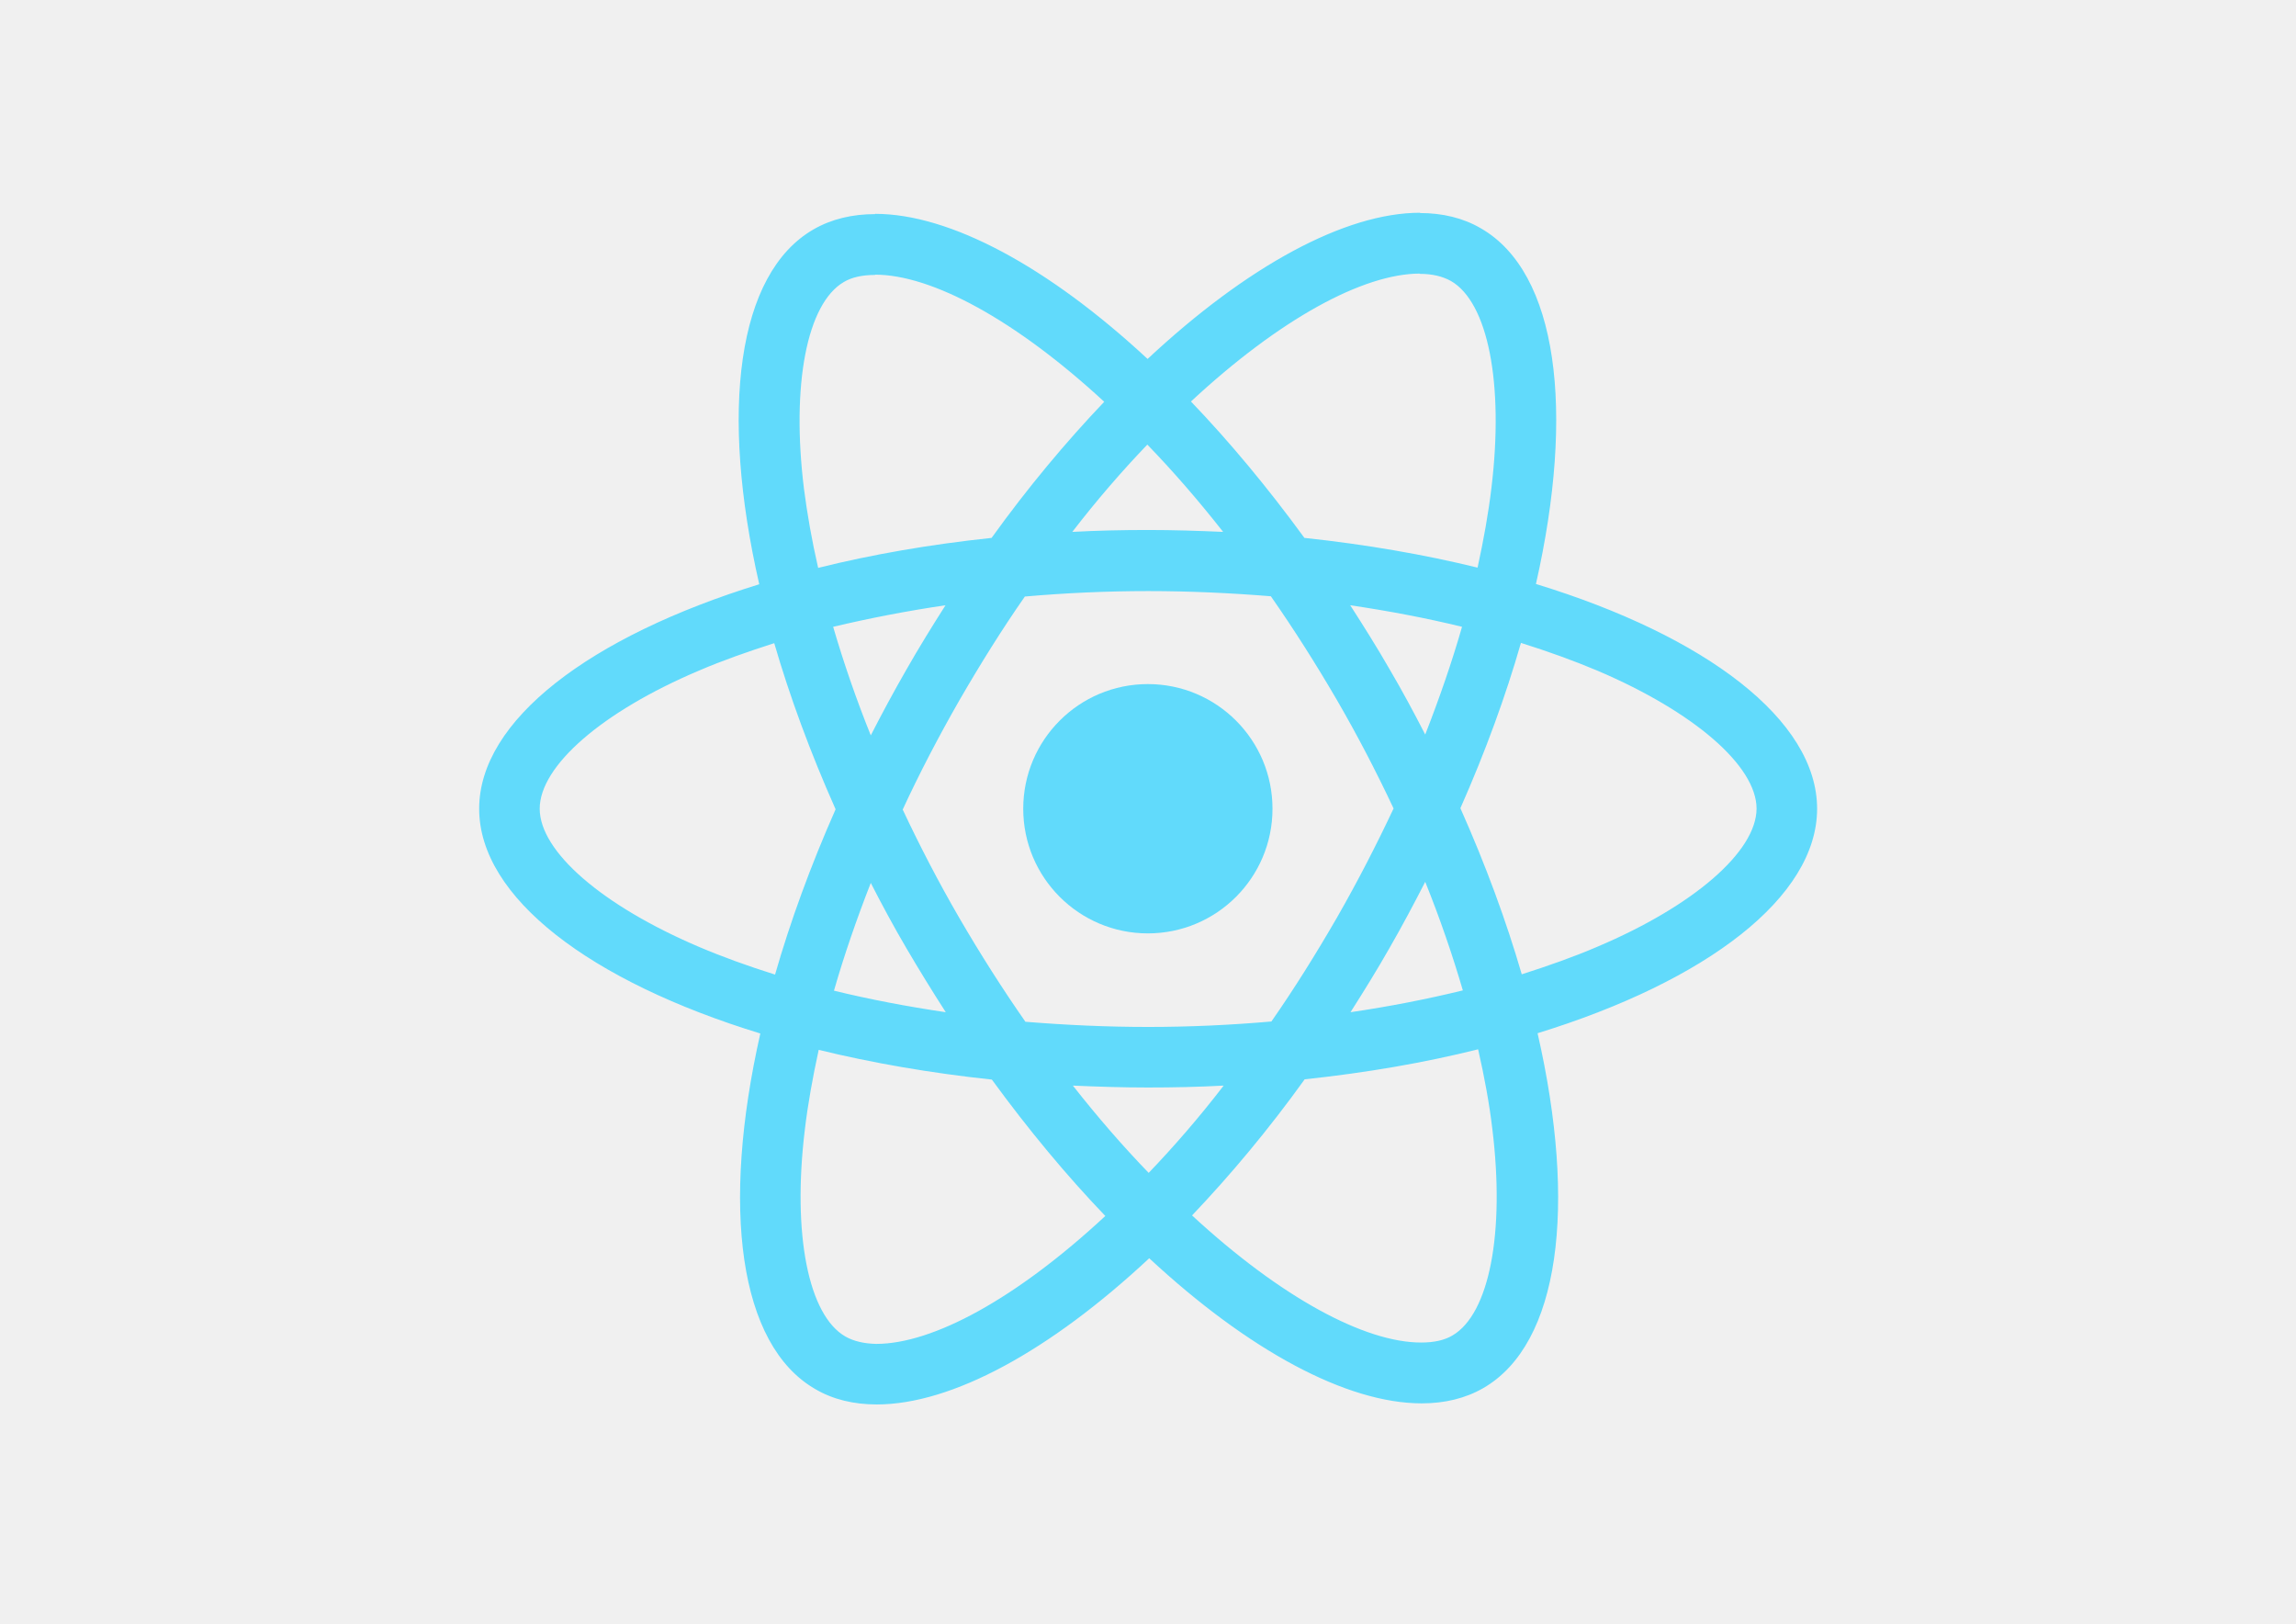
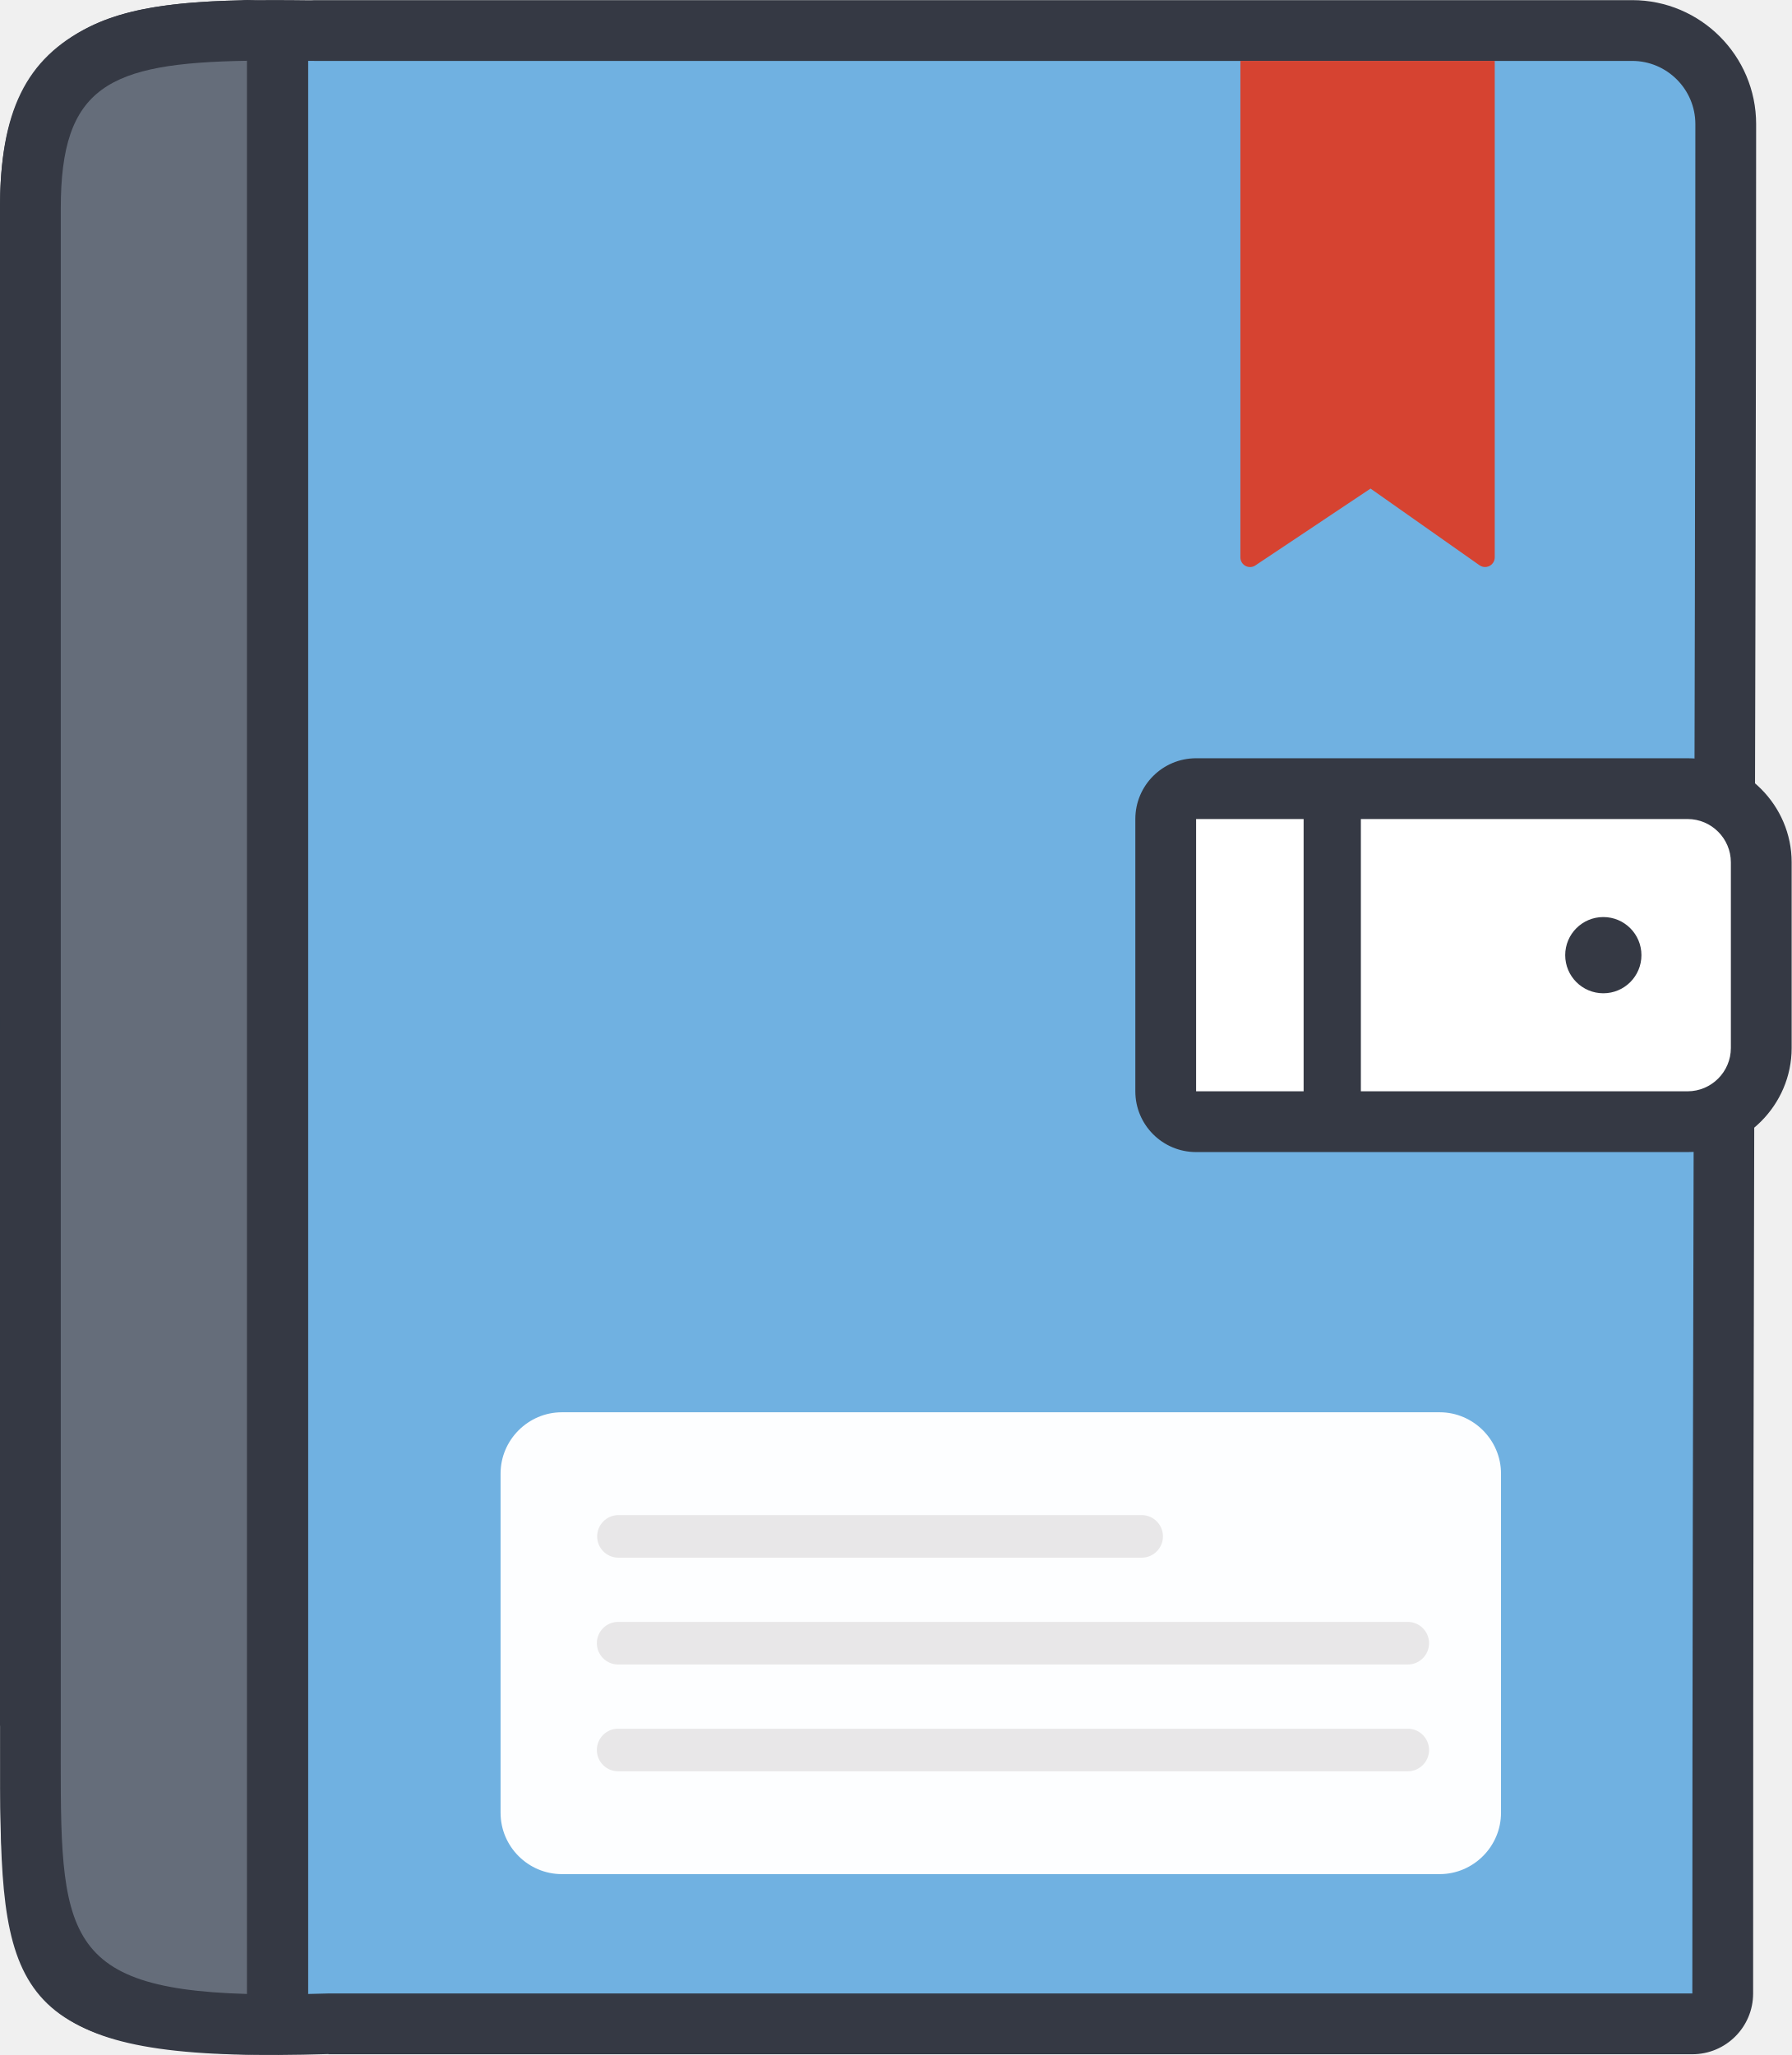
- <svg xmlns="http://www.w3.org/2000/svg" viewBox="0 0 841.9 595.3">
-   <g fill="#61DAFB">
-     <path d="M666.3 296.5c0-32.5-40.7-63.3-103.1-82.4 14.4-63.6 8-114.2-20.2-130.4-6.5-3.8-14.1-5.6-22.4-5.6v22.3c4.6 0 8.3.9 11.4 2.6 13.6 7.8 19.5 37.5 14.9 75.7-1.1 9.4-2.9 19.3-5.1 29.4-19.6-4.8-41-8.5-63.5-10.9-13.5-18.5-27.5-35.3-41.6-50 32.6-30.3 63.2-46.9 84-46.9V78c-27.5 0-63.5 19.6-99.9 53.6-36.4-33.8-72.4-53.2-99.9-53.2v22.3c20.7 0 51.4 16.5 84 46.6-14 14.7-28 31.4-41.3 49.9-22.6 2.4-44 6.1-63.6 11-2.3-10-4-19.7-5.2-29-4.7-38.2 1.1-67.9 14.6-75.8 3-1.8 6.9-2.6 11.5-2.6V78.5c-8.4 0-16 1.8-22.6 5.6-28.1 16.2-34.4 66.7-19.9 130.1-62.2 19.2-102.7 49.9-102.7 82.3 0 32.5 40.7 63.3 103.1 82.4-14.4 63.6-8 114.2 20.2 130.4 6.5 3.8 14.1 5.6 22.5 5.6 27.5 0 63.5-19.6 99.9-53.6 36.4 33.8 72.4 53.2 99.9 53.2 8.4 0 16-1.8 22.6-5.6 28.1-16.2 34.4-66.7 19.9-130.1 62-19.1 102.5-49.9 102.5-82.3zm-130.2-66.7c-3.7 12.9-8.3 26.2-13.5 39.5-4.1-8-8.4-16-13.1-24-4.6-8-9.5-15.8-14.4-23.4 14.2 2.1 27.9 4.7 41 7.9zm-45.8 106.5c-7.8 13.5-15.8 26.3-24.1 38.2-14.9 1.3-30 2-45.2 2-15.1 0-30.2-.7-45-1.9-8.3-11.9-16.4-24.6-24.2-38-7.6-13.1-14.5-26.4-20.8-39.8 6.2-13.4 13.2-26.8 20.7-39.9 7.8-13.5 15.8-26.3 24.1-38.2 14.9-1.3 30-2 45.2-2 15.1 0 30.2.7 45 1.9 8.3 11.9 16.4 24.6 24.2 38 7.6 13.1 14.5 26.4 20.8 39.8-6.3 13.4-13.2 26.8-20.7 39.9zm32.3-13c5.4 13.4 10 26.8 13.8 39.8-13.1 3.2-26.9 5.9-41.2 8 4.9-7.7 9.8-15.6 14.4-23.7 4.6-8 8.9-16.1 13-24.1zM421.2 430c-9.3-9.6-18.6-20.3-27.8-32 9 .4 18.2.7 27.5.7 9.4 0 18.7-.2 27.8-.7-9 11.7-18.3 22.4-27.5 32zm-74.4-58.9c-14.2-2.1-27.9-4.7-41-7.9 3.7-12.9 8.3-26.2 13.5-39.5 4.1 8 8.4 16 13.1 24 4.7 8 9.5 15.8 14.4 23.4zM420.7 163c9.3 9.6 18.6 20.3 27.8 32-9-.4-18.2-.7-27.5-.7-9.4 0-18.7.2-27.8.7 9-11.7 18.3-22.4 27.5-32zm-74 58.9c-4.9 7.7-9.8 15.6-14.4 23.7-4.6 8-8.9 16-13 24-5.4-13.4-10-26.8-13.8-39.8 13.1-3.1 26.9-5.8 41.2-7.9zm-90.5 125.2c-35.4-15.1-58.3-34.9-58.3-50.6 0-15.7 22.9-35.6 58.3-50.6 8.6-3.7 18-7 27.7-10.1 5.7 19.6 13.2 40 22.5 60.9-9.2 20.8-16.6 41.1-22.2 60.6-9.9-3.1-19.3-6.5-28-10.2zM310 490c-13.6-7.8-19.5-37.5-14.9-75.7 1.1-9.4 2.9-19.3 5.1-29.4 19.6 4.8 41 8.5 63.5 10.9 13.5 18.5 27.5 35.3 41.6 50-32.6 30.3-63.2 46.9-84 46.9-4.5-.1-8.3-1-11.3-2.7zm237.2-76.2c4.7 38.2-1.1 67.9-14.6 75.8-3 1.8-6.9 2.6-11.5 2.6-20.7 0-51.4-16.5-84-46.6 14-14.7 28-31.4 41.3-49.9 22.6-2.4 44-6.1 63.6-11 2.3 10.1 4.1 19.8 5.2 29.1zm38.5-66.7c-8.6 3.7-18 7-27.7 10.1-5.7-19.6-13.2-40-22.5-60.9 9.2-20.8 16.6-41.1 22.2-60.6 9.9 3.1 19.3 6.5 28.1 10.2 35.4 15.1 58.3 34.9 58.3 50.6-.1 15.7-23 35.6-58.4 50.6zM320.8 78.4z" />
-     <circle cx="420.9" cy="296.5" r="45.7" />
-     <path d="M520.5 78.1z" />
-   </g>
+ <svg xmlns="http://www.w3.org/2000/svg" shape-rendering="geometricPrecision" text-rendering="geometricPrecision" image-rendering="optimizeQuality" fill-rule="evenodd" clip-rule="evenodd" viewBox="0 0 446 511.568">
+   <path fill="#353944" fill-rule="nonzero" d="M421.279 511.379H81.772v-.048c-70.173 2.132-80.095-9.65-81.557-56.651-.178-5.759-.169-12.408-.16-19.844l.004-5.226H0V51.831C0 27.879 6.345 14.565 22.262 6.665 34.732.475 51.946-.247 77.264.075l1.13-.041H406.3c8.504 0 16.226 3.463 21.811 9.048 5.586 5.586 9.049 13.303 9.049 21.812 0 57.623-.22 145.14-.435 232.653-.155 63.57-.315 127.151-.315 232.702 0 8.355-6.776 15.13-15.131 15.13z" />
+   <path fill="#70B1E1" d="M81.771 496.25h339.508c0-163.19.75-302.199.75-465.356 0-8.663-7.066-15.729-15.729-15.729H78.394c-47.525-.669-63.264 1.872-63.264 36.667v377.777c0 55.75-2.297 68.782 66.641 66.641z" />
+   <path fill="#353944" fill-rule="nonzero" d="M16.553 10.146C26.663 2.786 40.409.489 59.981.085A15.24 15.24 0 0161.587 0c8.355 0 15.13 6.775 15.13 15.13v481.242h-.055l-.004.414c-.227 8.324-7.162 14.884-15.485 14.657C-.046 509.739-.021 491.446.055 434.836.167 307.275 0 179.475 0 51.834 0 31.436 4.808 18.7 16.553 10.146z" />
+   <path fill="#656D7A" d="M61.477 15.13c-34.506.556-46.347 6.388-46.347 36.704V429.61c0 49.642-1.932 65.418 46.347 66.762V15.13z" />
+   <path fill="#D64331" fill-rule="nonzero" d="M372.089 15.159v123.599a2.439 2.439 0 01-.442 1.381 2.4 2.4 0 01-3.342.58l-27.131-19.093-28.495 19.009a2.402 2.402 0 01-3.903-1.877V15.159h63.313z" />
+   <path fill="#353944" fill-rule="nonzero" d="M420.097 286.795H297.751c-8.355 0-15.13-6.775-15.13-15.13v-67.776c0-8.356 6.775-15.131 15.13-15.131h122.346c7.102 0 13.559 2.915 18.248 7.596l.059.06c4.682 4.689 7.596 11.146 7.596 18.248v46.23c0 7.093-2.914 13.559-7.596 18.248l-.059.059c-4.689 4.682-11.146 7.596-18.248 7.596z" />
+   <path fill="#fff" d="M297.751 271.665h122.346c5.926 0 10.773-4.847 10.773-10.773v-46.23c0-5.927-4.847-10.773-10.773-10.773H297.751v67.776z" />
+   <path fill="#353944" d="M324.514 201.592h14.25v72.37h-14.25z" />
+   <circle fill="#353944" cx="399.119" cy="237.777" r="9.488" />
+   <path fill="#FDFEFF" d="M139.87 466.54h218.518c8.394 0 15.263-6.901 15.263-15.263V366.83c0-8.361-6.899-15.262-15.263-15.262H139.87c-8.364 0-15.262 6.866-15.262 15.262v84.447c0 8.396 6.87 15.263 15.262 15.263z" />
+   <path fill="#E8E7E8" fill-rule="nonzero" d="M153.88 387.768a5.302 5.302 0 010-10.603h130.386a5.302 5.302 0 010 10.603H153.88zm-.002 26.59a5.302 5.302 0 010-10.604h196.558a5.302 5.302 0 010 10.604H153.878zm0 26.585a5.302 5.302 0 010-10.604h196.558a5.302 5.302 0 010 10.604H153.878z" />
</svg>
